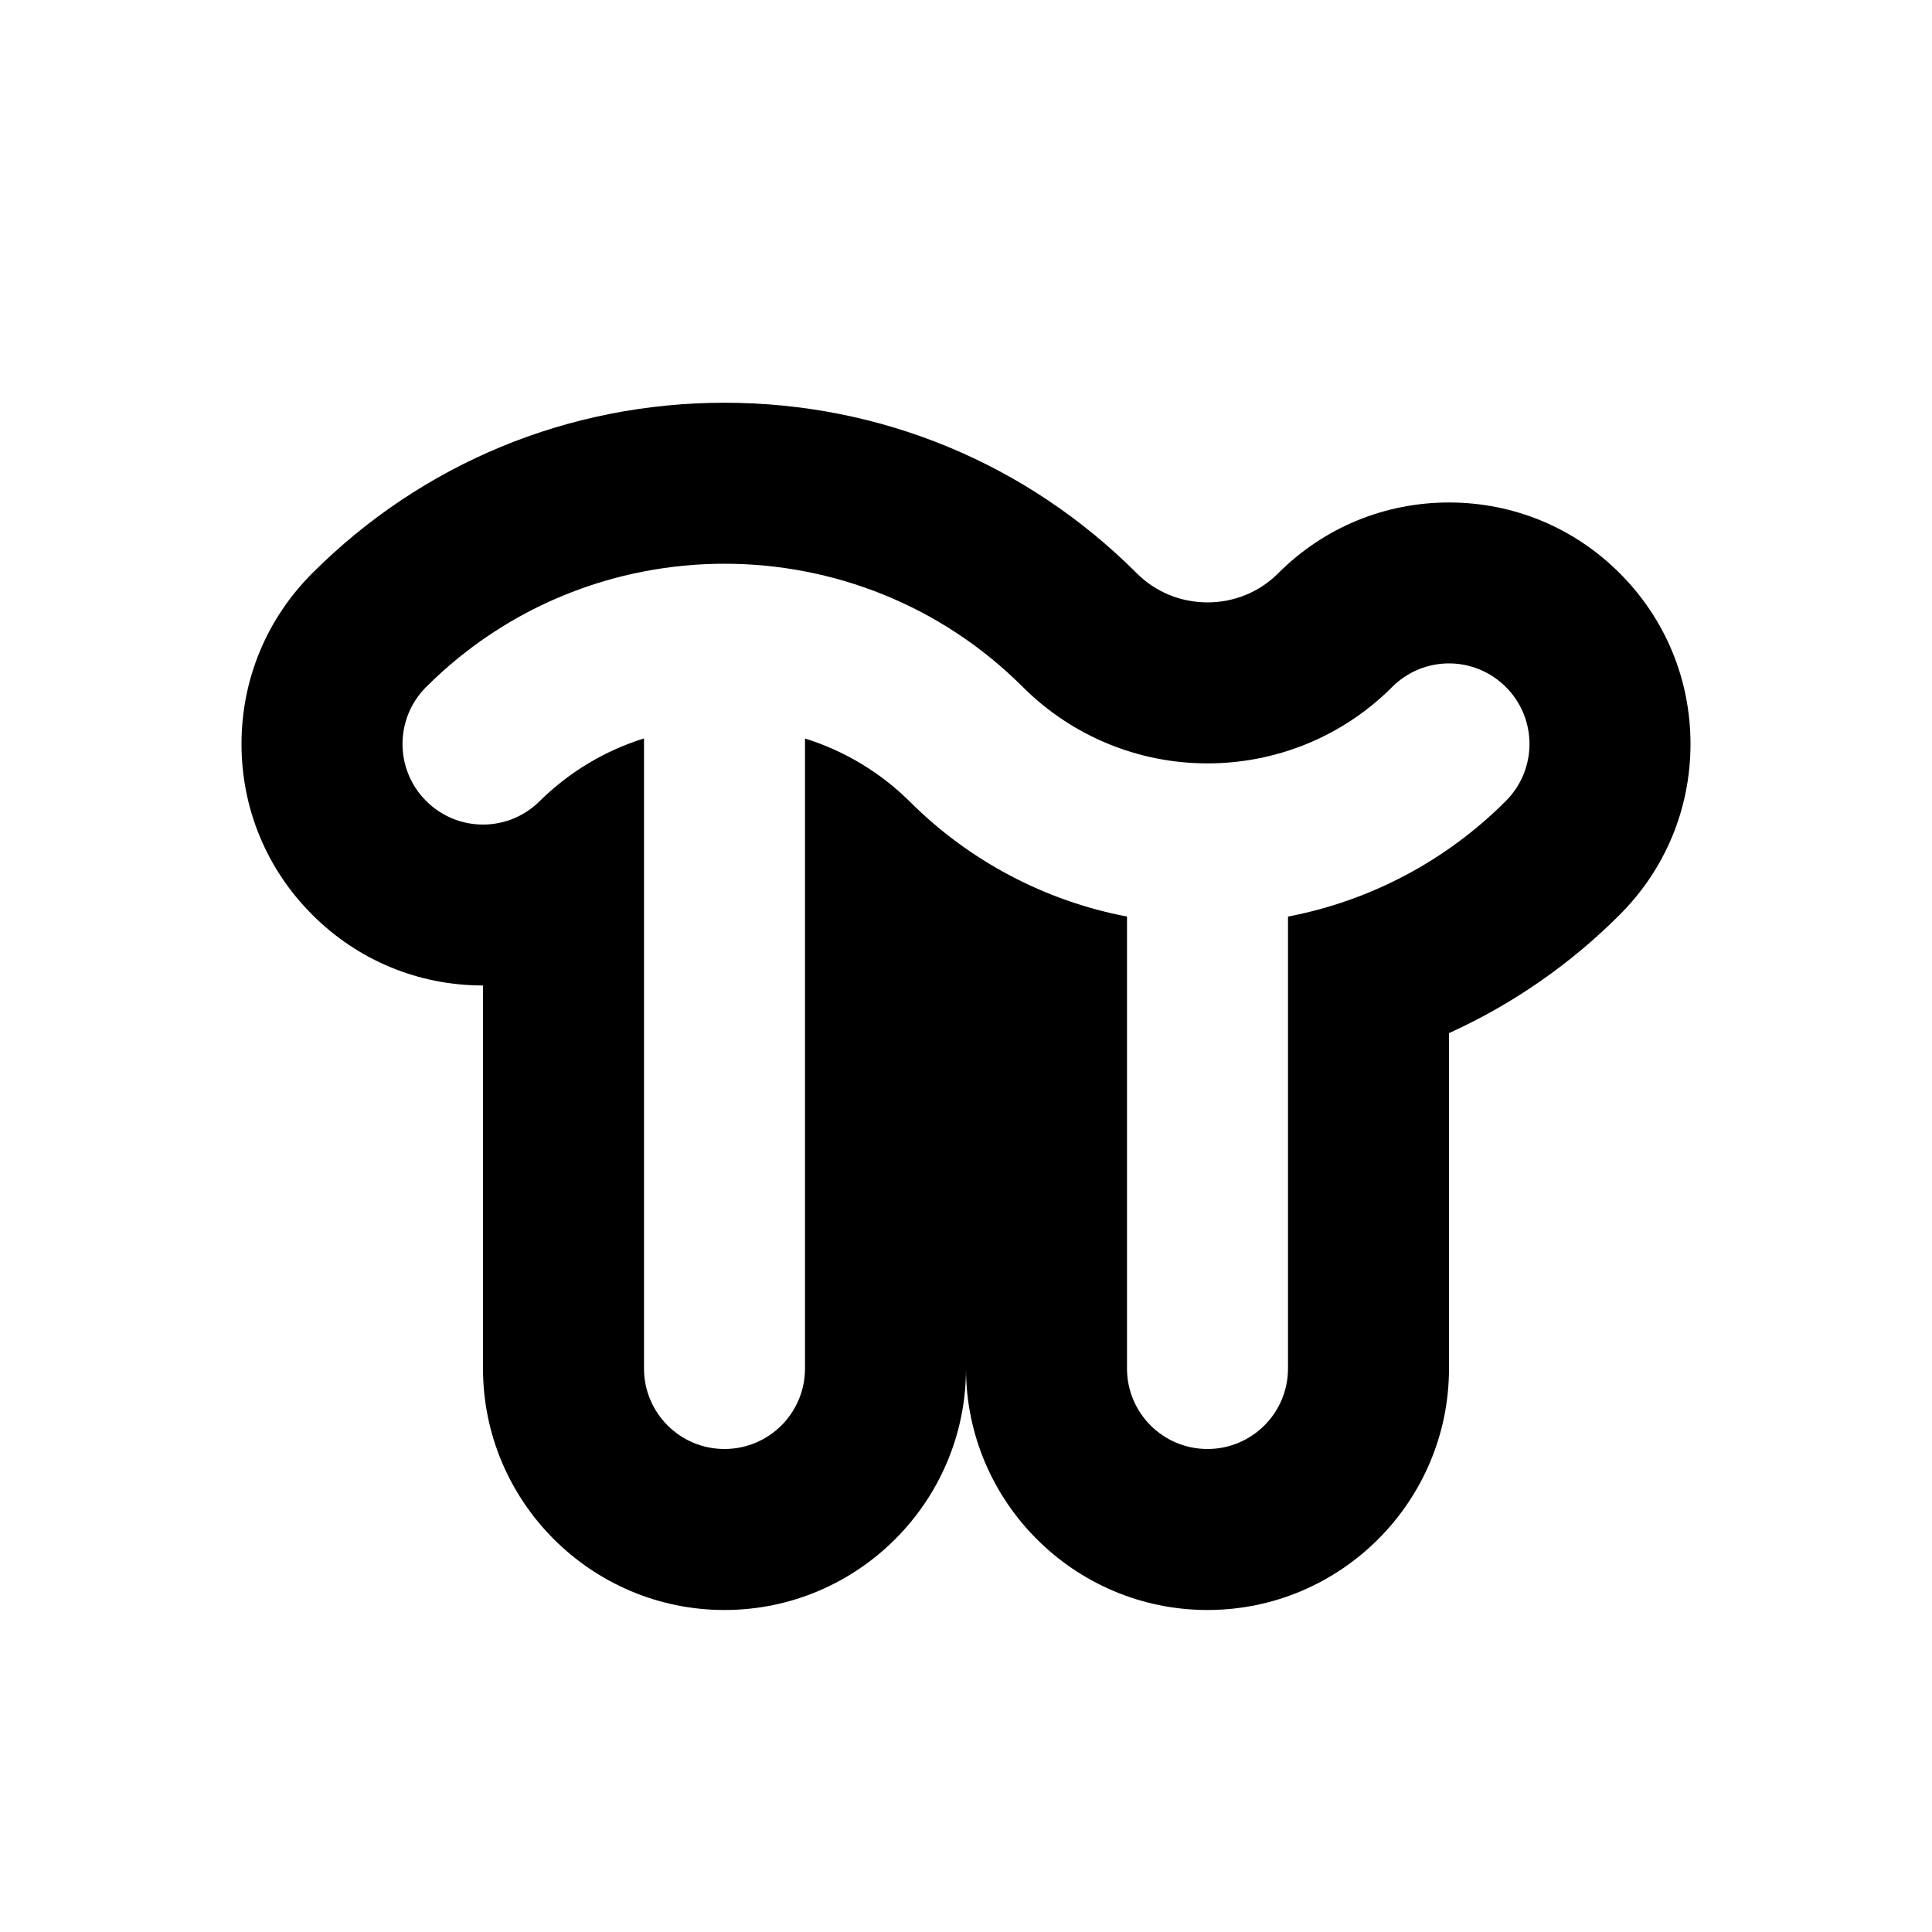
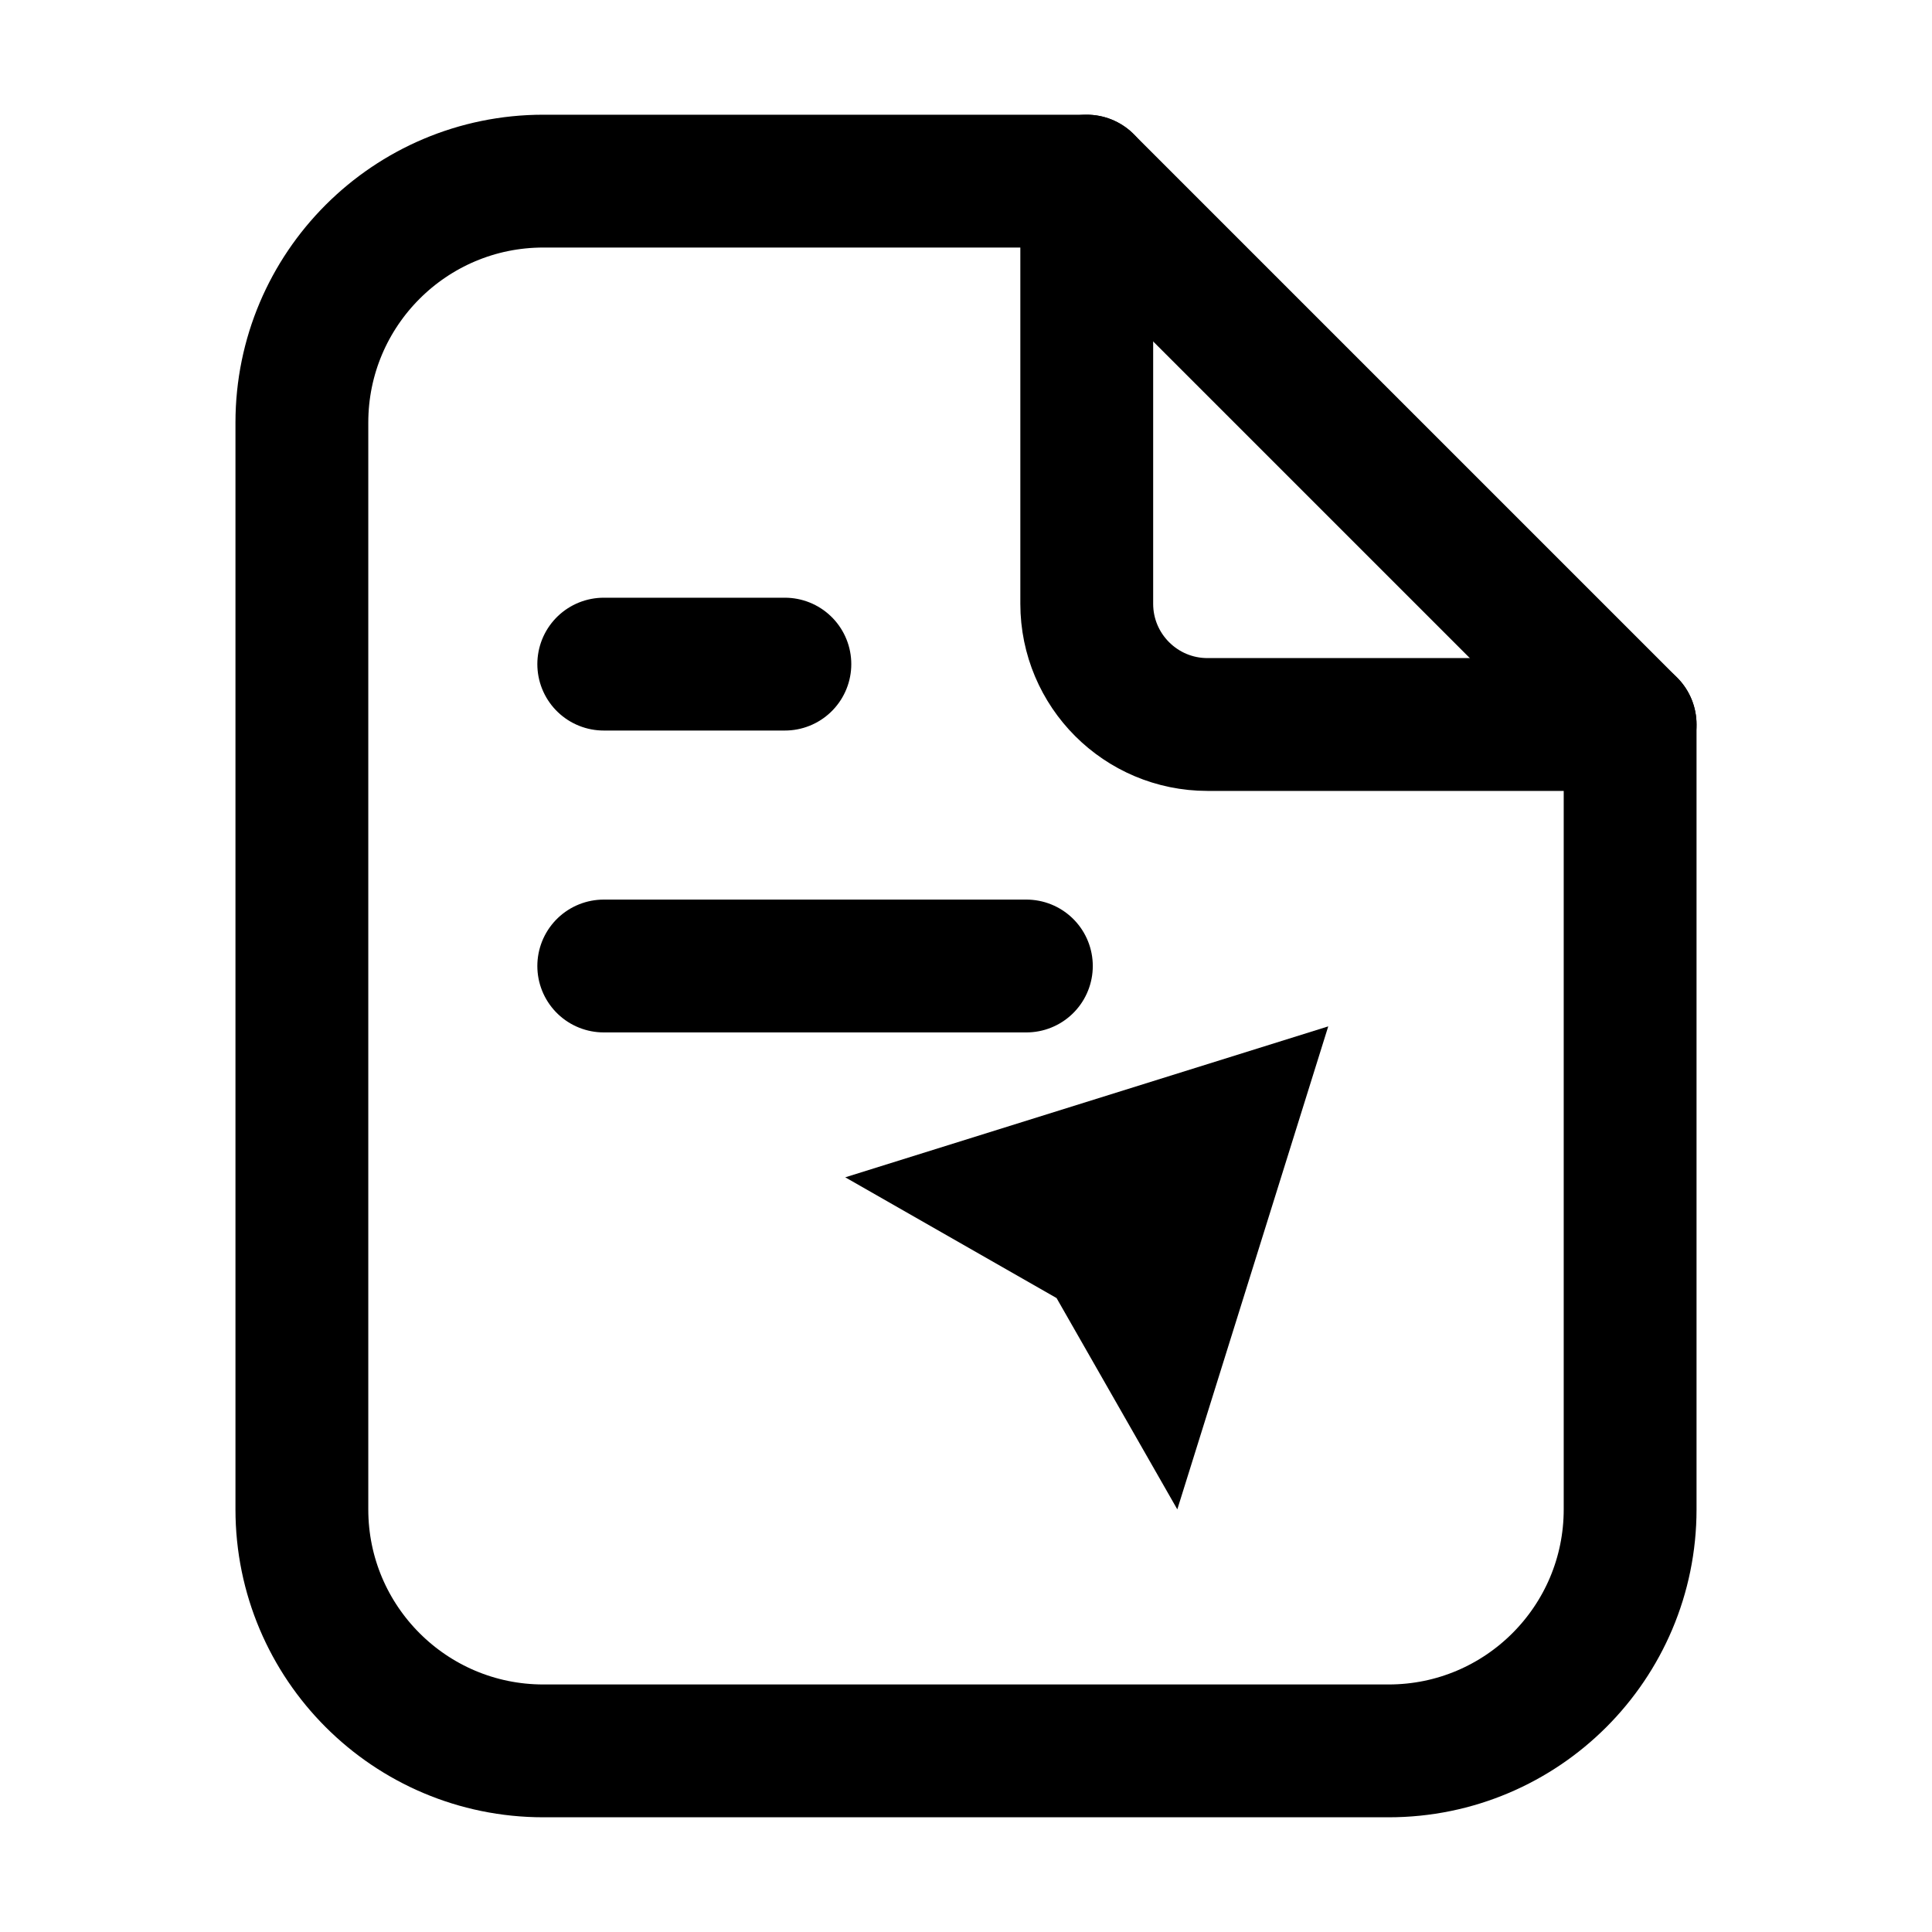
- <svg xmlns="http://www.w3.org/2000/svg" width="24" height="24" viewBox="0 0 24 24">
-   <path fill="currentColor" d="M20.121 7.121c-.566-.567-1.32-.879-2.121-.879s-1.555.312-2.121.879c-.233.233-.546.362-.879.362s-.646-.129-.879-.362C12.755 5.755 10.936 5.003 9 5.003s-3.755.752-5.121 2.118C3.312 7.688 3 8.441 3 9.242s.312 1.555.879 2.121c.566.567 1.32.879 2.121.879V17c0 1.654 1.346 3 3 3s3-1.346 3-3c0 1.654 1.346 3 3 3s3-1.346 3-3v-4.166a7.2 7.2 0 0 0 2.12-1.47c.568-.567.88-1.321.88-2.122s-.312-1.554-.879-2.121m-1.414 2.828A5.2 5.2 0 0 1 16 11.386V17a1 1 0 1 1-2 0v-5.614a5.2 5.2 0 0 1-2.707-1.437A3.2 3.2 0 0 0 10 9.174V17a1 1 0 1 1-2 0V9.173a3.2 3.2 0 0 0-1.293.776a.997.997 0 0 1-1.414 0a1 1 0 0 1 0-1.414C6.314 7.514 7.657 7.003 9 7.003s2.685.511 3.707 1.532A3.24 3.24 0 0 0 15 9.483c.831 0 1.661-.316 2.293-.948a.997.997 0 0 1 1.414 0a1 1 0 0 1 0 1.414" />
+ <svg xmlns="http://www.w3.org/2000/svg" viewBox="0 0 32 32" fill="none">
+   <path d="M18 3H9a4 4 0 0 0-4 4v18a4 4 0 0 0 4 4h14a4 4 0 0 0 4-4V12L18 3Z" stroke="currentColor" stroke-width="2.2" stroke-linejoin="round" />
+   <path d="M18 3v7a2 2 0 0 0 2 2h7M10 11h3M10 16h7" stroke="currentColor" stroke-width="2.2" stroke-linecap="round" />
+   <path d="m22 17-2.5 8-2-3.5-3.5-2 8-2.5Z" fill="currentColor" />
</svg>
